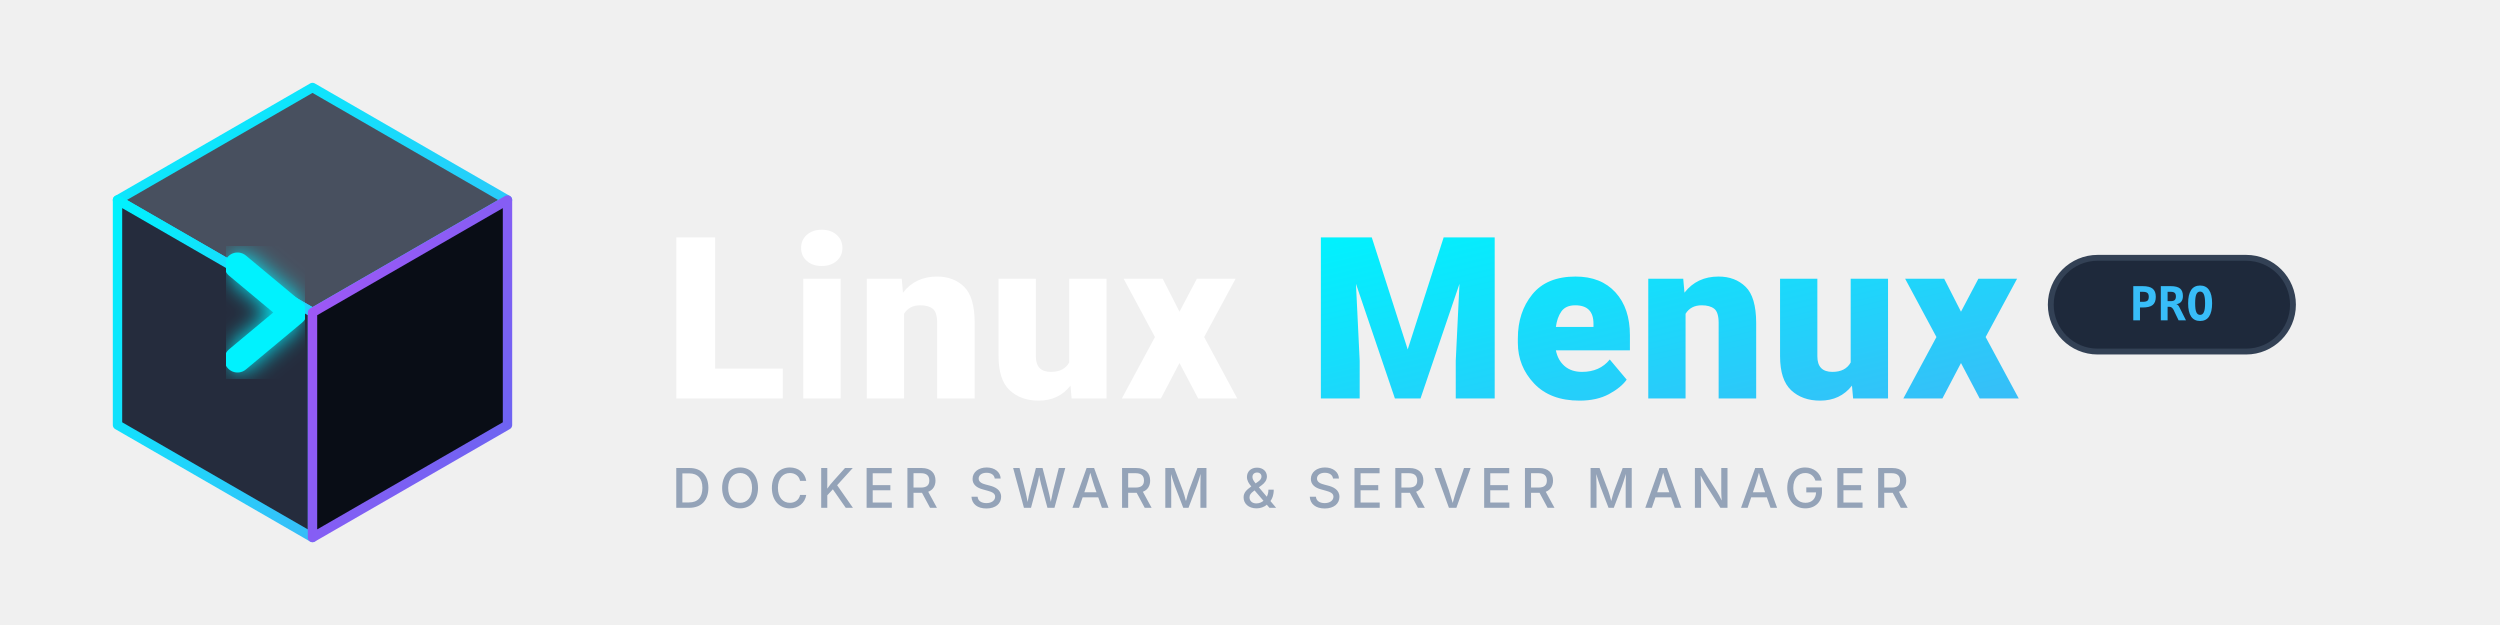
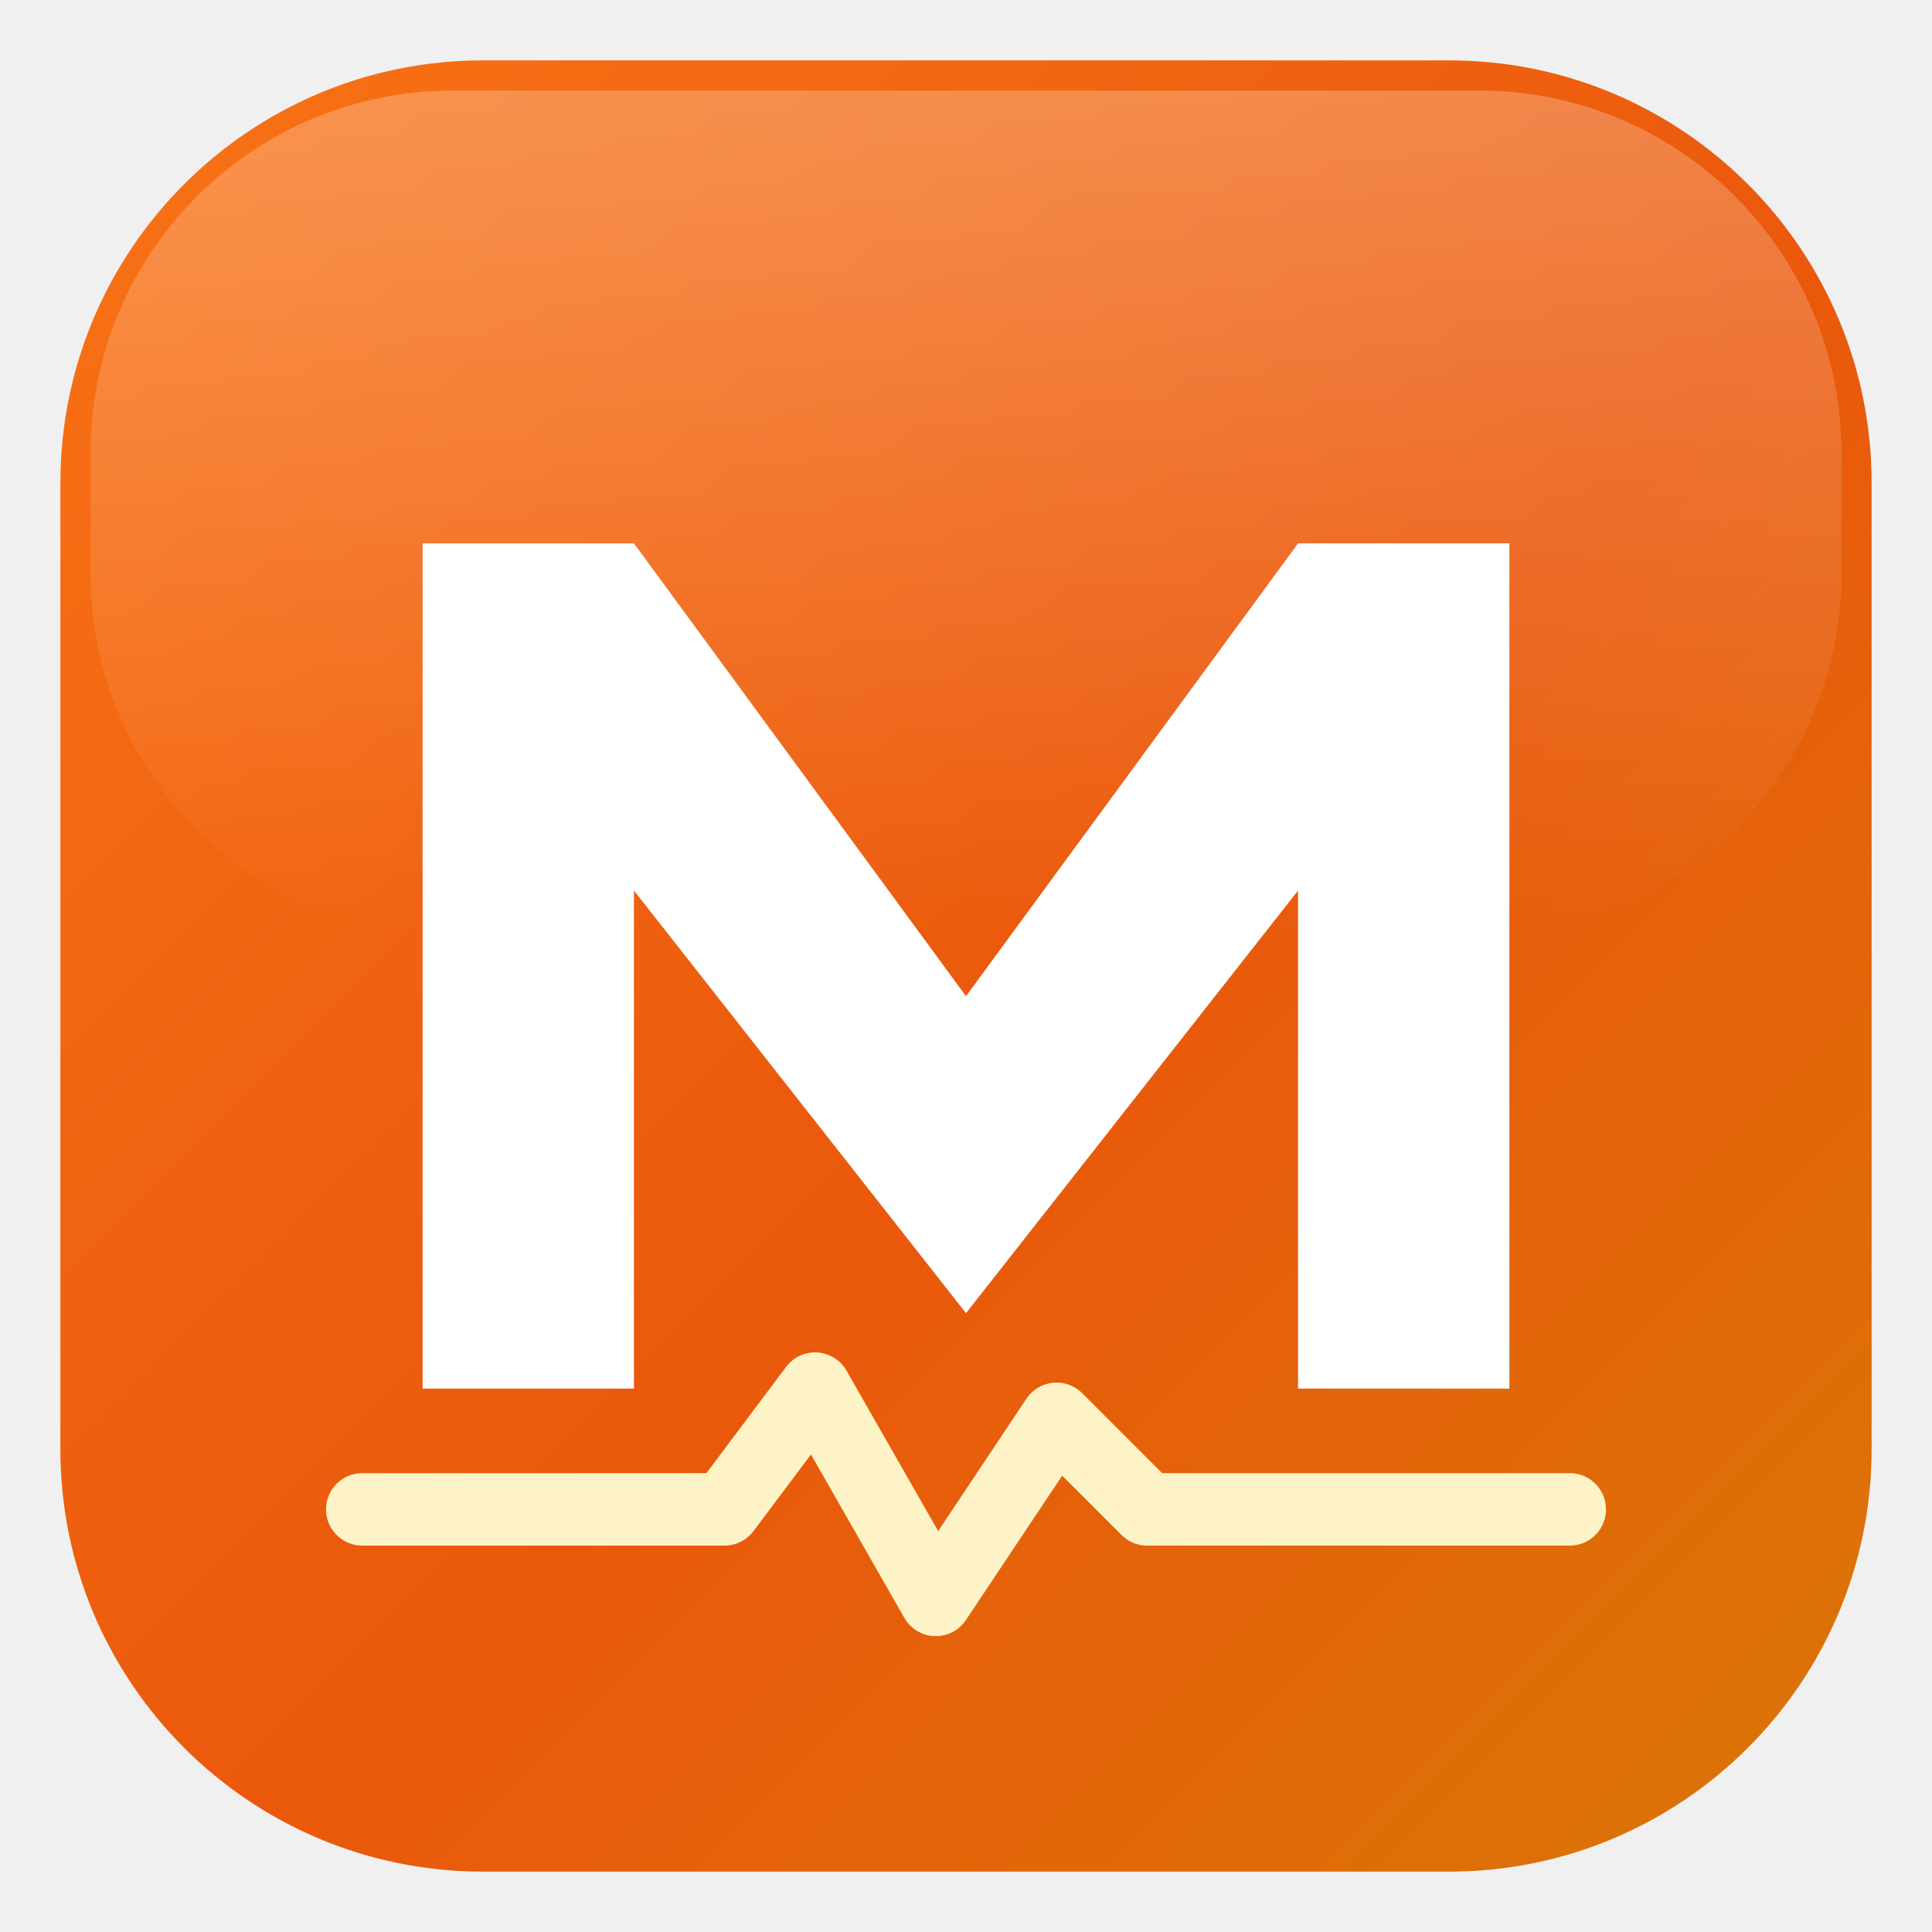
- <svg xmlns="http://www.w3.org/2000/svg" viewBox="0 0 640 160" width="640" height="160">
+ <svg xmlns="http://www.w3.org/2000/svg" viewBox="0 0 64 64" width="64" height="64">
  <defs>
-     <linearGradient id="cyanBlueLogo" x1="0%" y1="0%" x2="100%" y2="100%">
-       <stop offset="0%" stop-color="#00f2fe" />
-       <stop offset="100%" stop-color="#38bdf8" />
+     <linearGradient id="lmx-bg" x1="0" y1="0" x2="1" y2="1">
+       <stop offset="0%" stop-color="#f97316" />
+       <stop offset="55%" stop-color="#ea580c" />
+       <stop offset="100%" stop-color="#d97706" />
    </linearGradient>
-     <linearGradient id="purpleGradLogo" x1="0%" y1="0%" x2="100%" y2="100%">
-       <stop offset="0%" stop-color="#a855f7" />
-       <stop offset="100%" stop-color="#6366f1" />
+     <linearGradient id="lmx-glow" x1="0" y1="0" x2="0" y2="1">
+       <stop offset="0%" stop-color="#ffffff" stop-opacity="0.25" />
+       <stop offset="100%" stop-color="#ffffff" stop-opacity="0" />
    </linearGradient>
-     <filter id="glowLogo" x="-20%" y="-20%" width="140%" height="140%">
-       <feGaussianBlur stdDeviation="6" result="blur" />
-       <feComposite in="SourceGraphic" in2="blur" operator="over" />
-     </filter>
  </defs>
-   <g transform="translate(80, 80) scale(0.48)">
-     <polygon points="0,-120 104,-60 0,0 -104,-60" fill="#1e293b" fill-opacity="0.8" stroke="url(#cyanBlueLogo)" stroke-width="5" stroke-linejoin="round" />
-     <polygon points="-104,-60 0,0 0,120 -104,60" fill="#0f172a" fill-opacity="0.9" stroke="url(#cyanBlueLogo)" stroke-width="5" stroke-linejoin="round" />
-     <polygon points="0,0 104,-60 104,60 0,120" fill="#090d16" stroke="url(#purpleGradLogo)" stroke-width="5" stroke-linejoin="round" />
-     <path d="M -40,-25 L -10,0 L -40,25" fill="none" stroke="#00f2fe" stroke-width="14" stroke-linecap="round" stroke-linejoin="round" filter="url(#glowLogo)" />
-     <line x1="5" y1="22" x2="35" y2="22" stroke="#a855f7" stroke-width="14" stroke-linecap="round" filter="url(#glowLogo)" />
-   </g>
-   <text x="170" y="102" font-family="system-ui, -apple-system, BlinkMacSystemFont, 'Segoe UI', Roboto, sans-serif" font-size="58" font-weight="800" fill="#ffffff" letter-spacing="1">Linux</text>
-   <text x="335" y="102" font-family="system-ui, -apple-system, BlinkMacSystemFont, 'Segoe UI', Roboto, sans-serif" font-size="58" font-weight="800" fill="url(#cyanBlueLogo)" letter-spacing="1">Menux</text>
-   <rect x="525" y="66" width="62" height="24" rx="12" fill="#1e293b" stroke="#334155" stroke-width="1.5" />
-   <text x="556" y="82" font-family="monospace" font-size="12" font-weight="700" fill="#38bdf8" text-anchor="middle">PRO</text>
-   <text x="172" y="130" font-family="system-ui, -apple-system, sans-serif" font-size="14" font-weight="500" fill="#94a3b8" letter-spacing="2">DOCKER SWARM &amp; SERVER MANAGER</text>
+   <rect x="2" y="2" width="60" height="60" rx="14" fill="url(#lmx-bg)" />
+   <rect x="3" y="3" width="58" height="28" rx="12" fill="url(#lmx-glow)" />
+   <path d="M14 46V18h7l11 15 11-15h7v28h-7V29.5L32 43.5 21 29.5V46z" fill="#ffffff" />
+   <path d="M12 50h12l3-4 4 7 4-6 3 3h14" fill="none" stroke="#fef3c7" stroke-width="2.4" stroke-linecap="round" stroke-linejoin="round" />
</svg>
